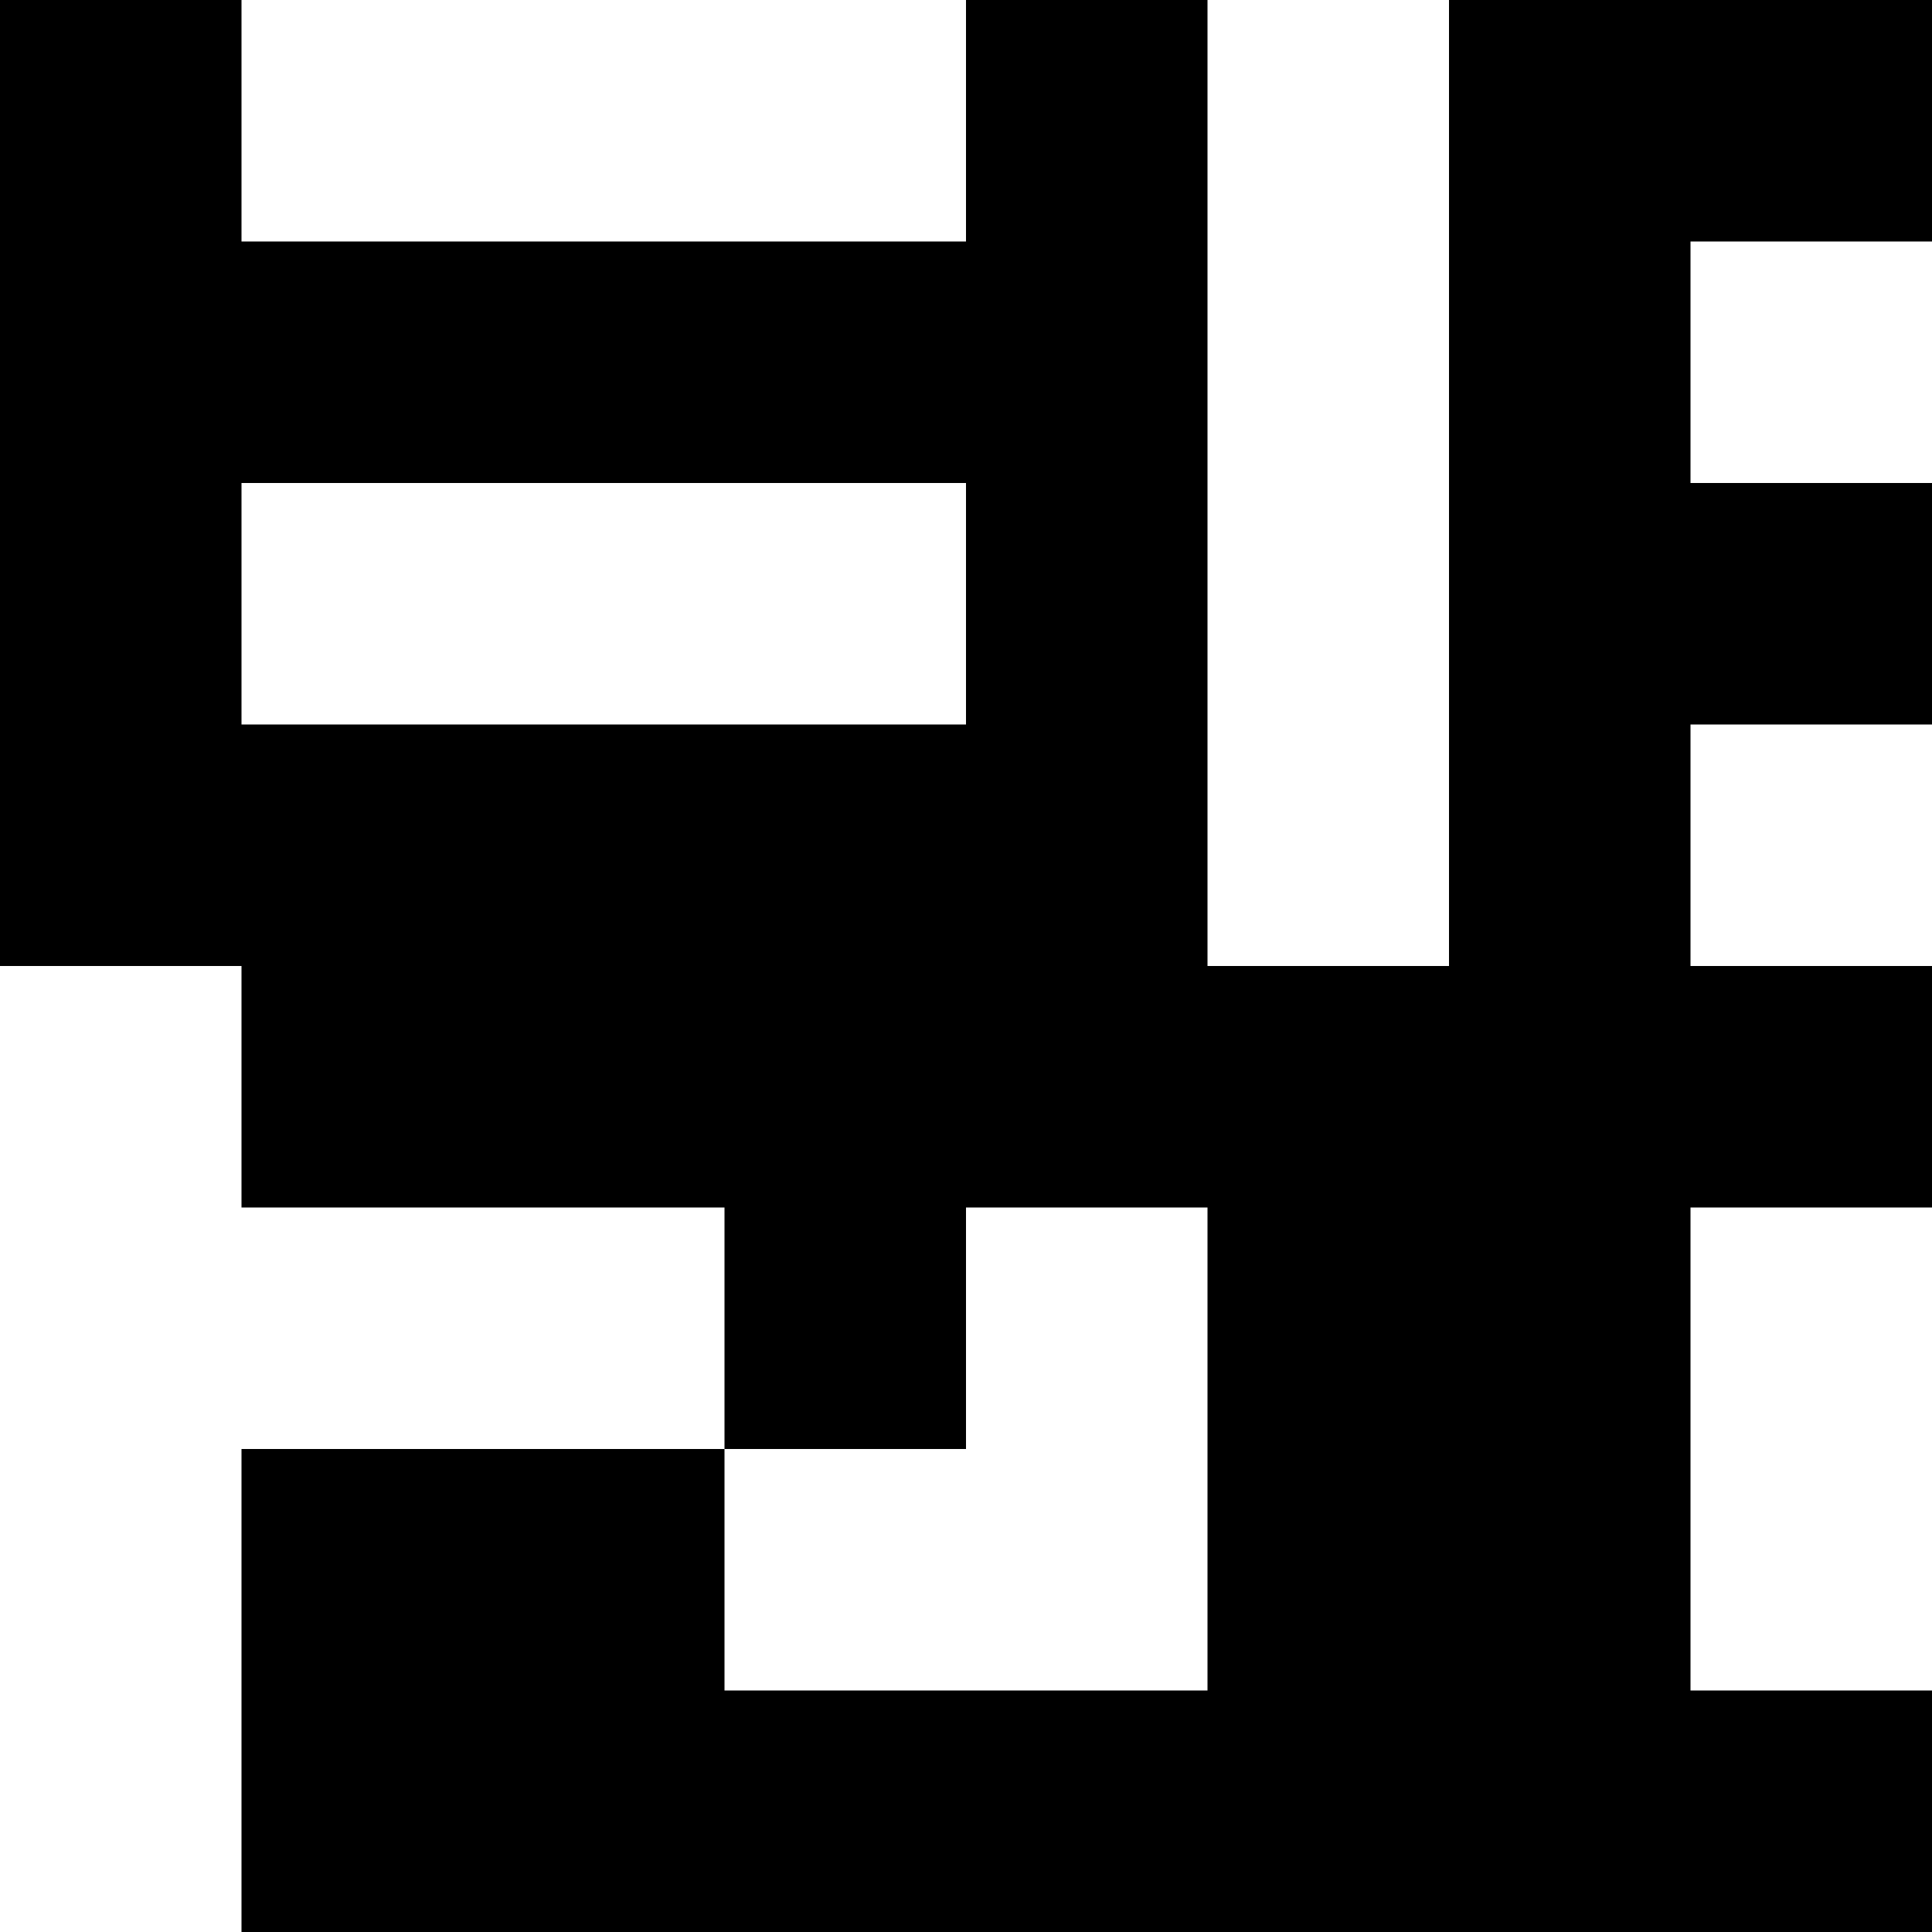
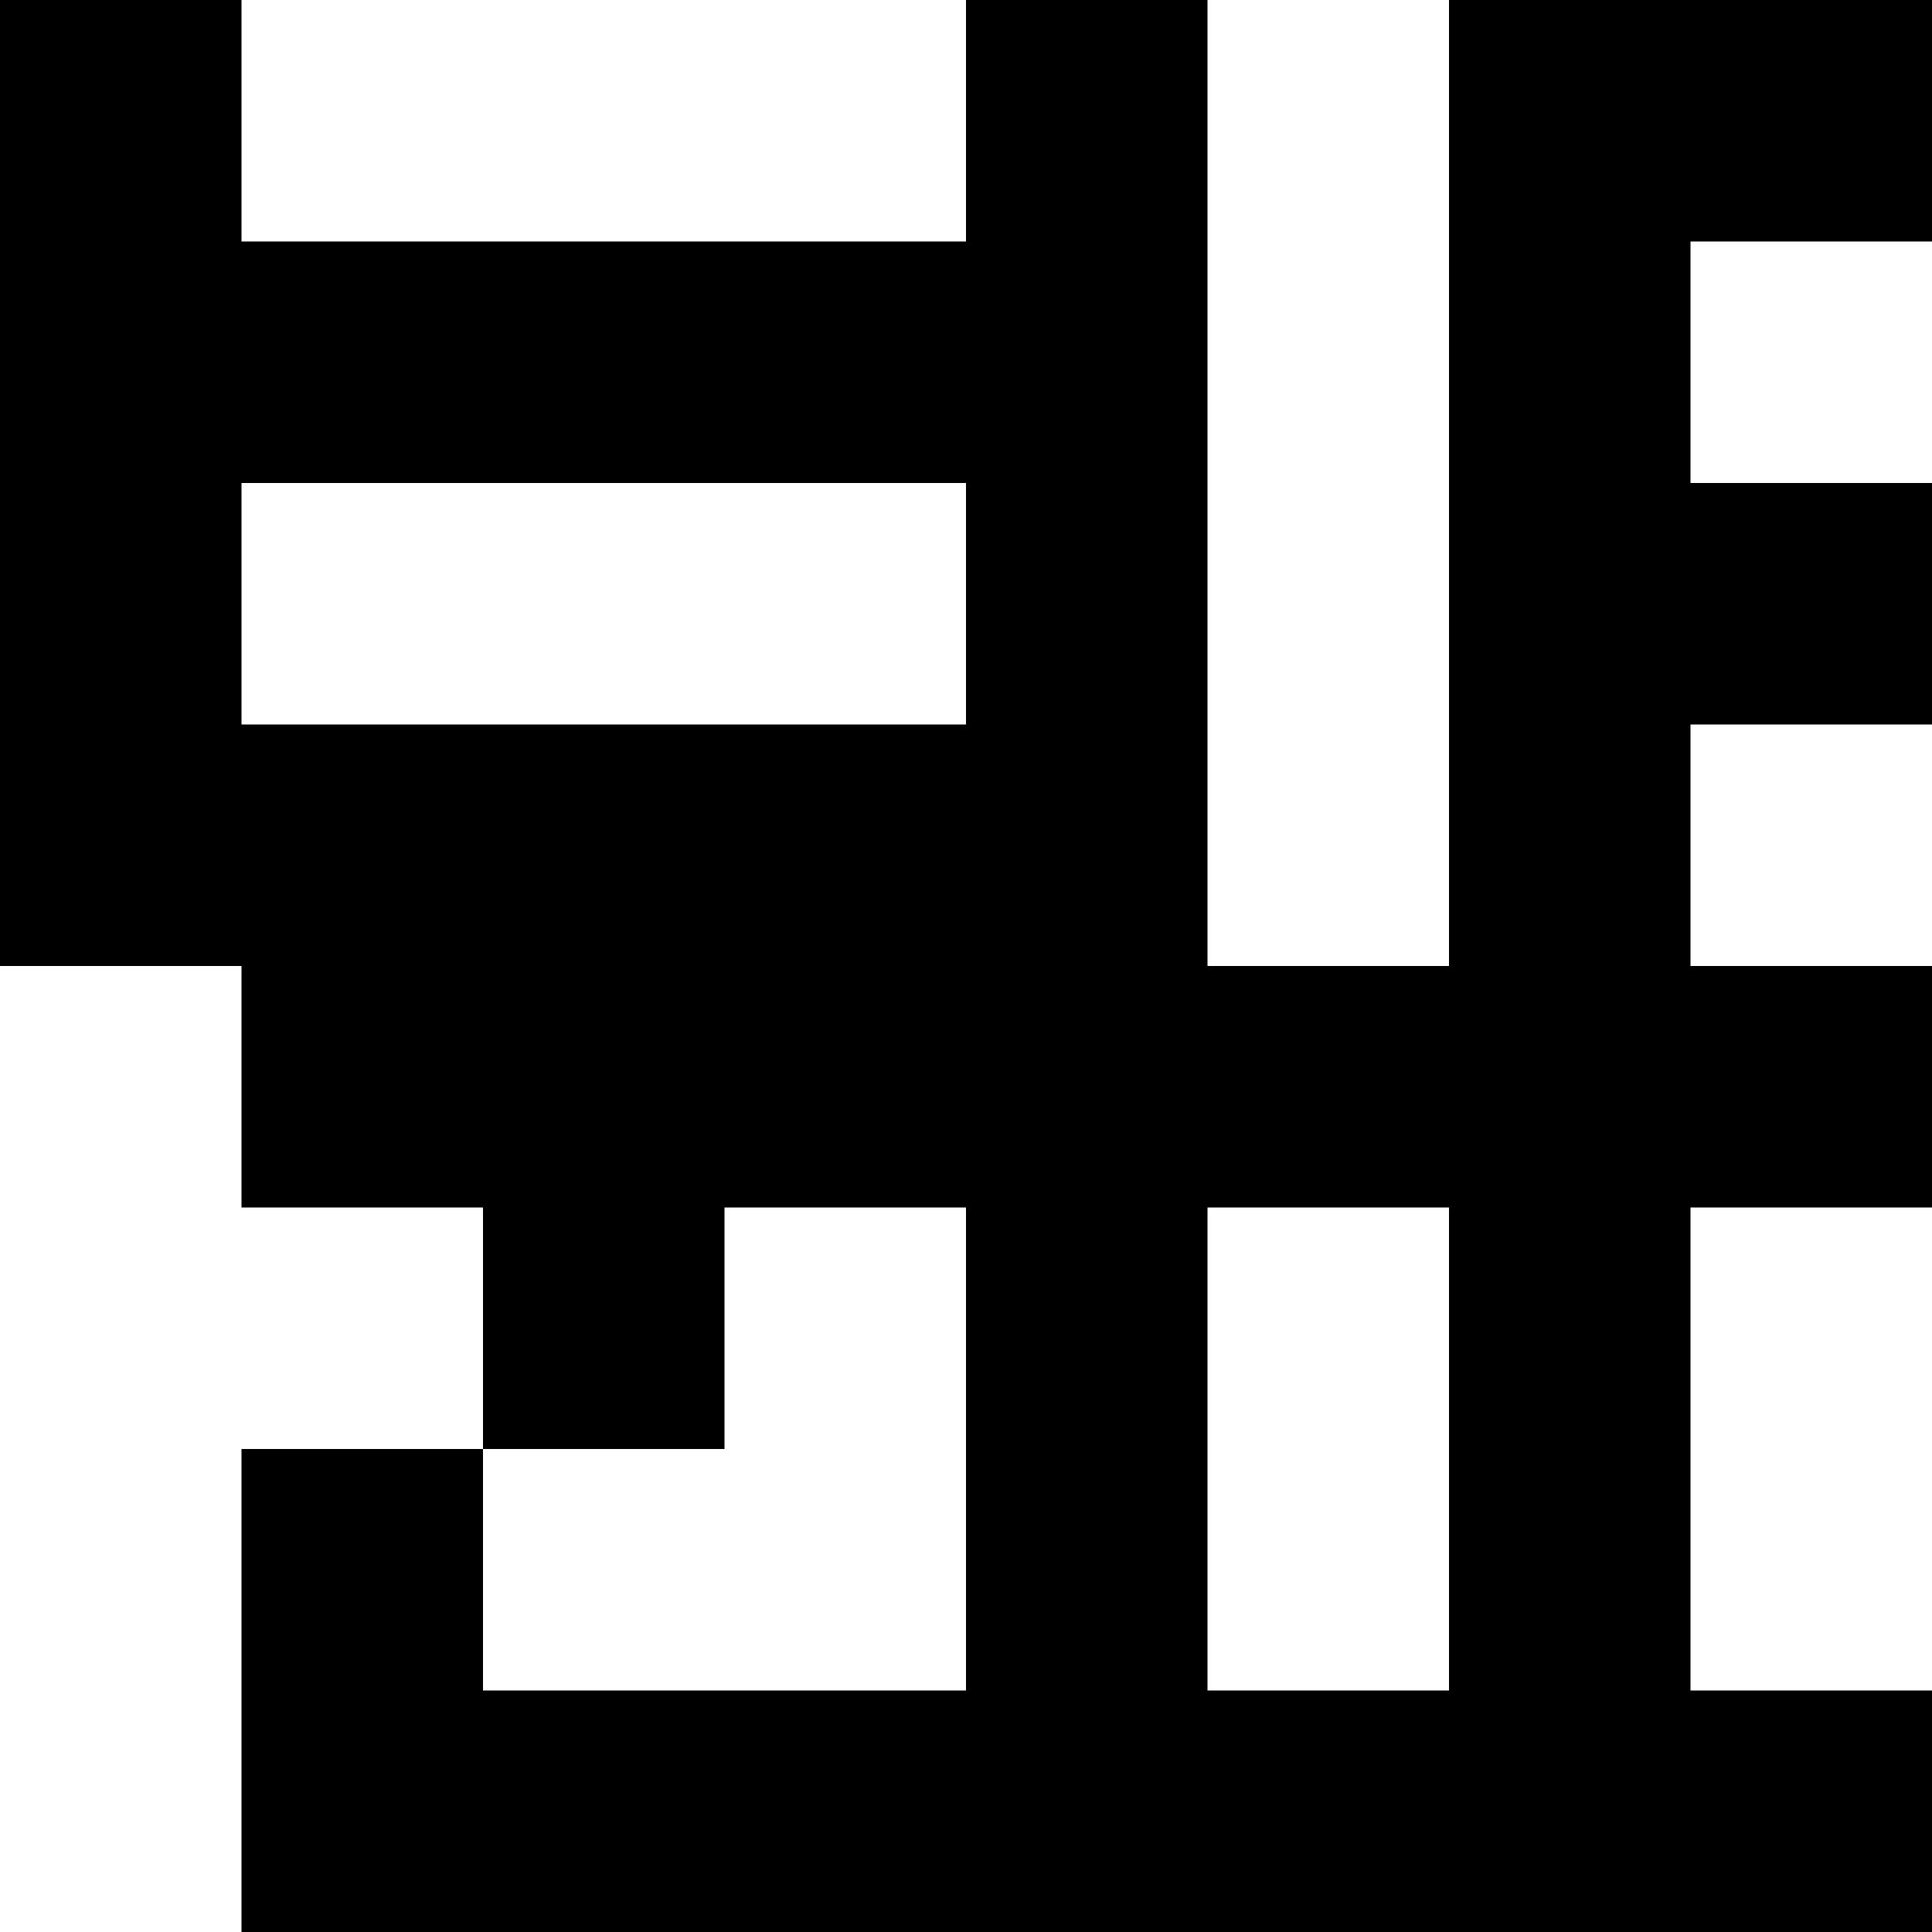
<svg xmlns="http://www.w3.org/2000/svg" viewBox="0 0 8 8">
-   <path d="M0 0h1v1H0zM4 0h1v1H4zM0 1h1v1H0zM1 1h1v1H1zM2 1h1v1H2zM3 1h1v1H3zM4 1h1v1H4zM0 2h1v1H0zM4 2h1v1H4zM0 3h1v1H0zM1 3h1v1H1zM2 3h1v1H2zM3 3h1v1H3zM4 3h1v1H4zM6 0h1v1H6zM7 0h1v1H7zM6 1h1v1H6zM6 2h1v1H6zM7 2h1v1H7zM6 3h1v1H6zM1 4h1v1H1zM2 4h1v1H2zM3 4h1v1H3zM4 4h1v1H4zM5 4h1v1H5zM6 4h1v1H6zM7 4h1v1H7zM3 5h1v1H3zM5 5h1v1H5zM6 5h1v1H6zM1 6h1v1H1zM2 6h1v1H2zM5 6h1v1H5zM6 6h1v1H6zM1 7h1v1H1zM2 7h1v1H2zM3 7h1v1H3zM4 7h1v1H4zM5 7h1v1H5zM6 7h1v1H6zM7 7h1v1H7z" />
+   <path d="M0 0h1v1H0zM4 0h1v1H4zM0 1h1v1H0zM1 1h1v1H1zM2 1h1v1H2zM3 1h1v1H3zM4 1h1v1H4zM0 2h1v1H0zM4 2h1v1H4zM0 3h1v1H0zM1 3h1v1H1zM2 3h1v1H2zM3 3h1v1H3zM4 3h1v1H4zM6 0h1v1H6zM7 0h1v1H7zM6 1h1v1H6zM6 2h1v1H6zM7 2h1v1H7zM6 3h1v1H6zM1 4h1v1H1zM2 4h1v1H2zM3 4h1v1H3zM4 4h1v1H4zM5 4h1v1H5zM6 4h1v1H6zM7 4h1v1H7zM2 5h1v1H2zM4 5h1v1H4zM6 5h1v1H6zM1 6h1v1H1zM4 6h1v1H4zM6 6h1v1H6zM1 7h1v1H1zM2 7h1v1H2zM3 7h1v1H3zM4 7h1v1H4zM5 7h1v1H5zM6 7h1v1H6zM7 7h1v1H7z" />
</svg>
